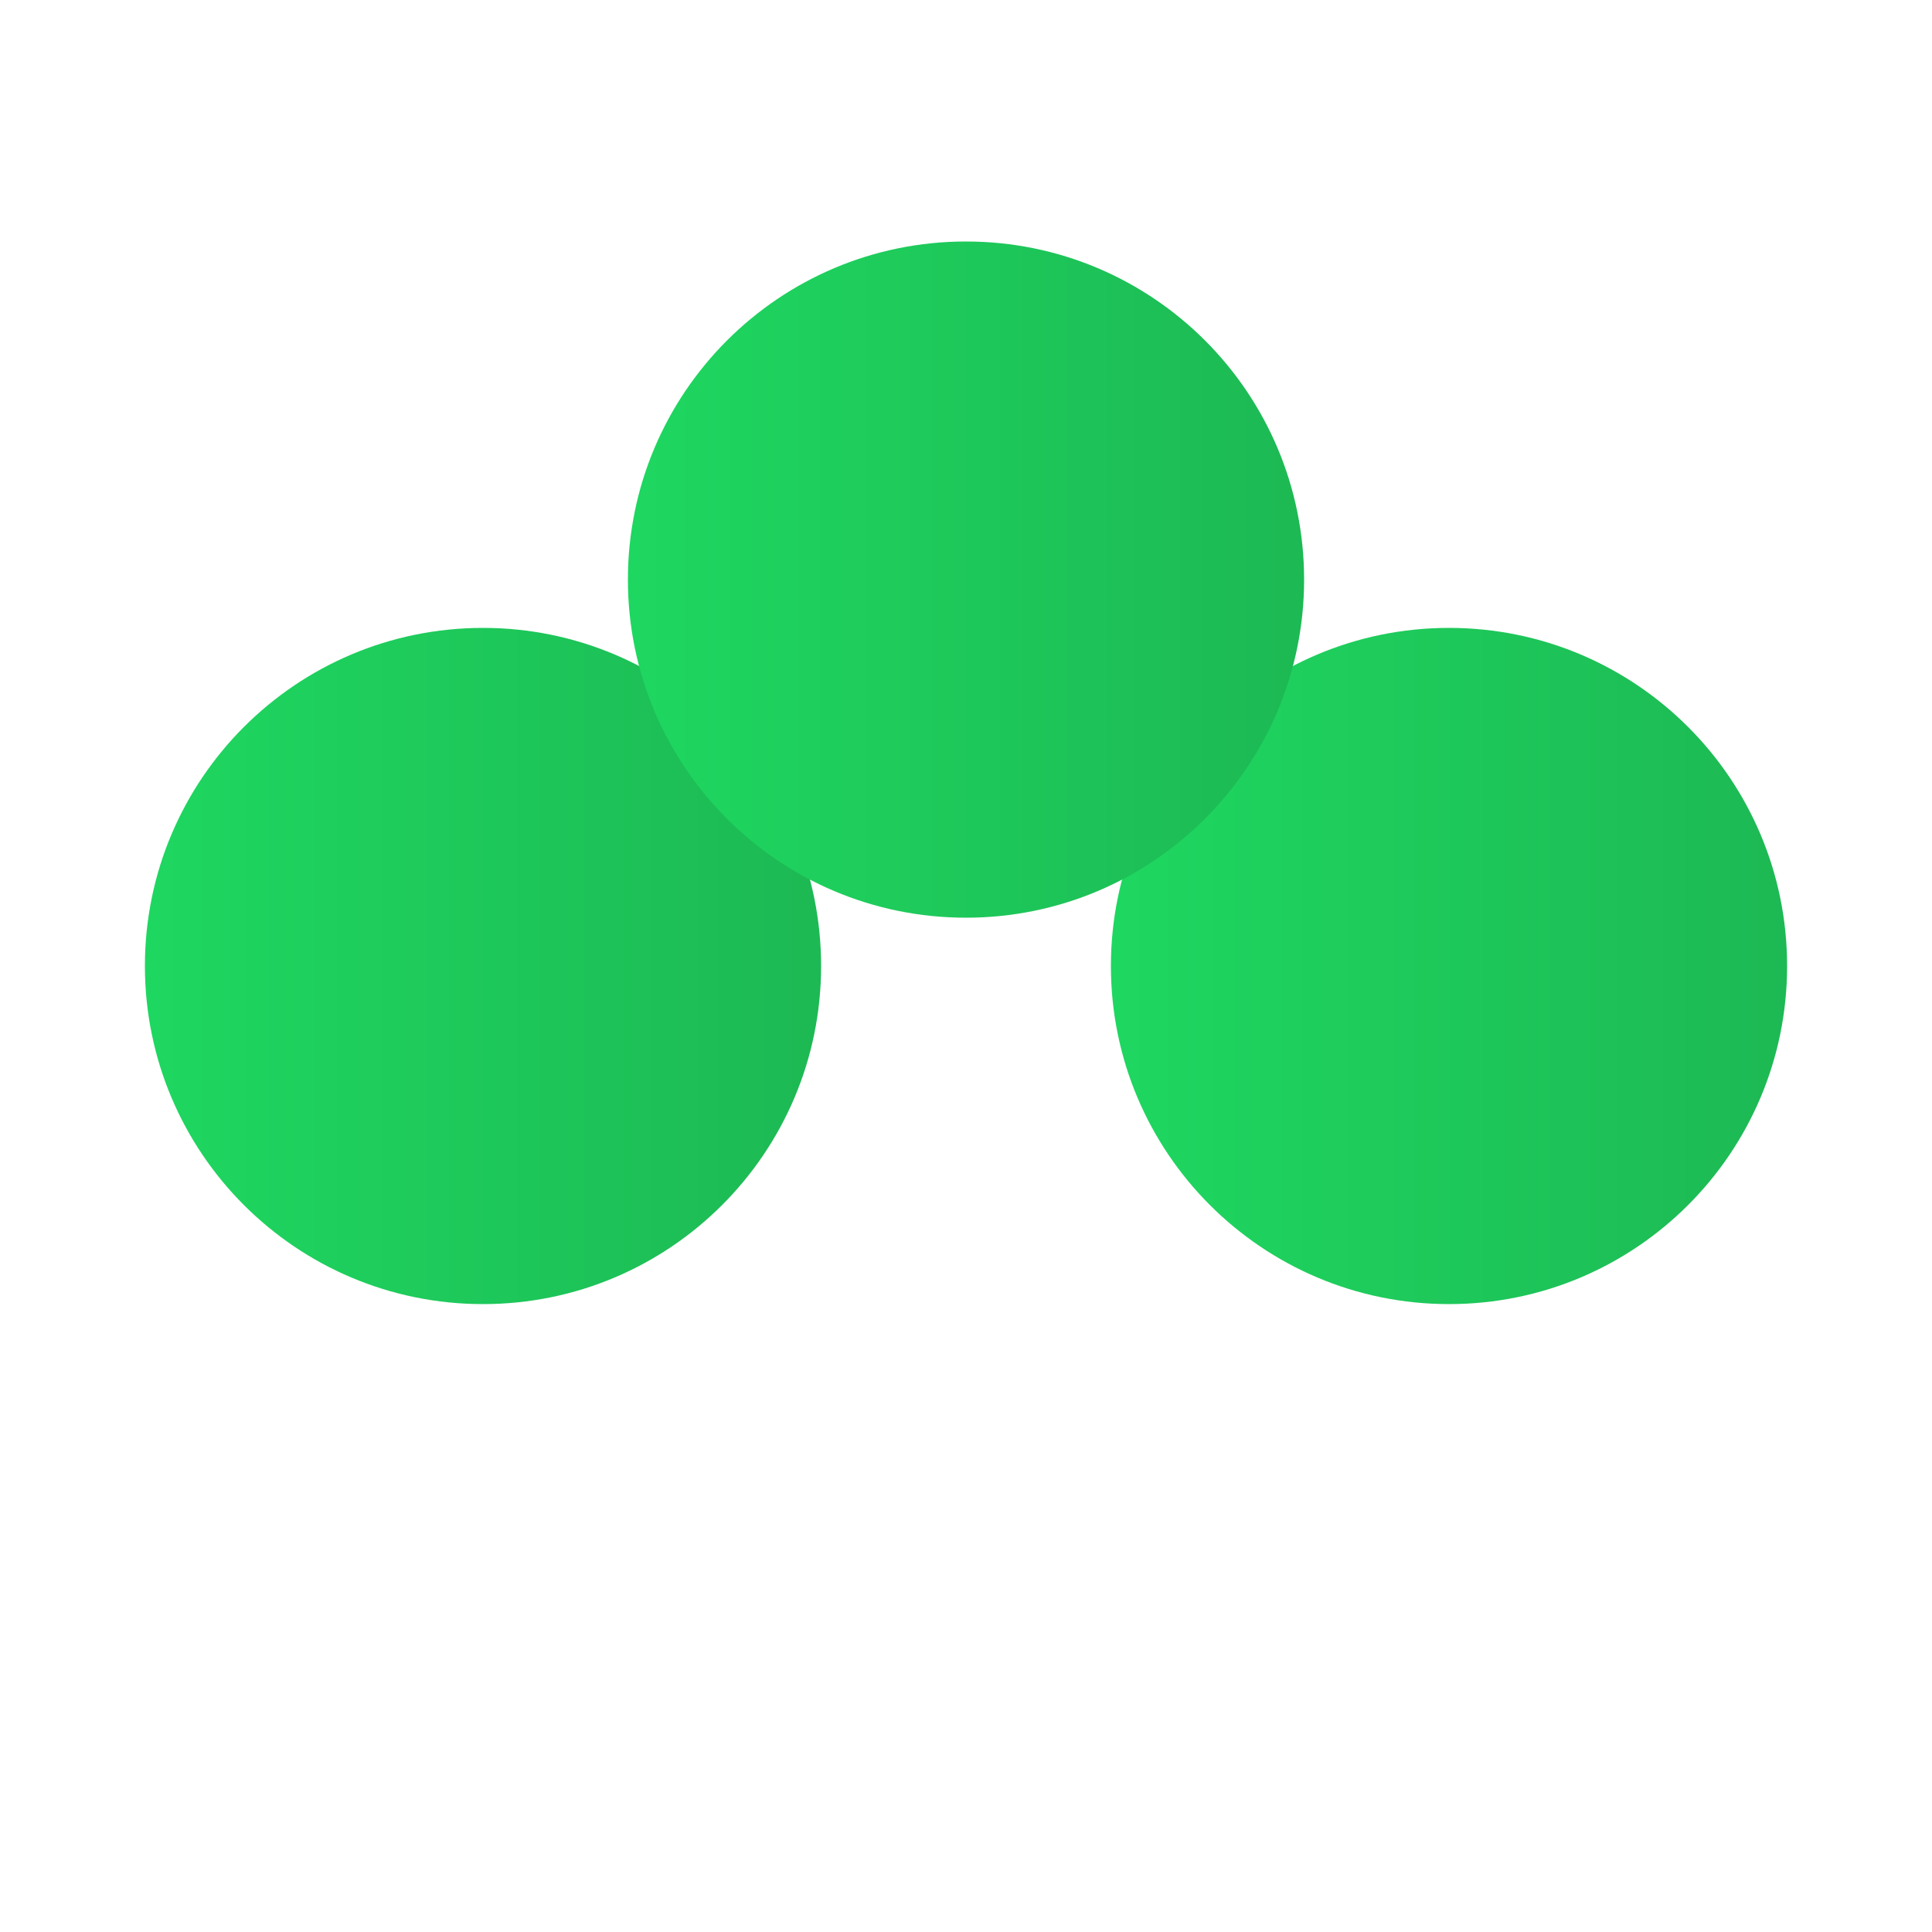
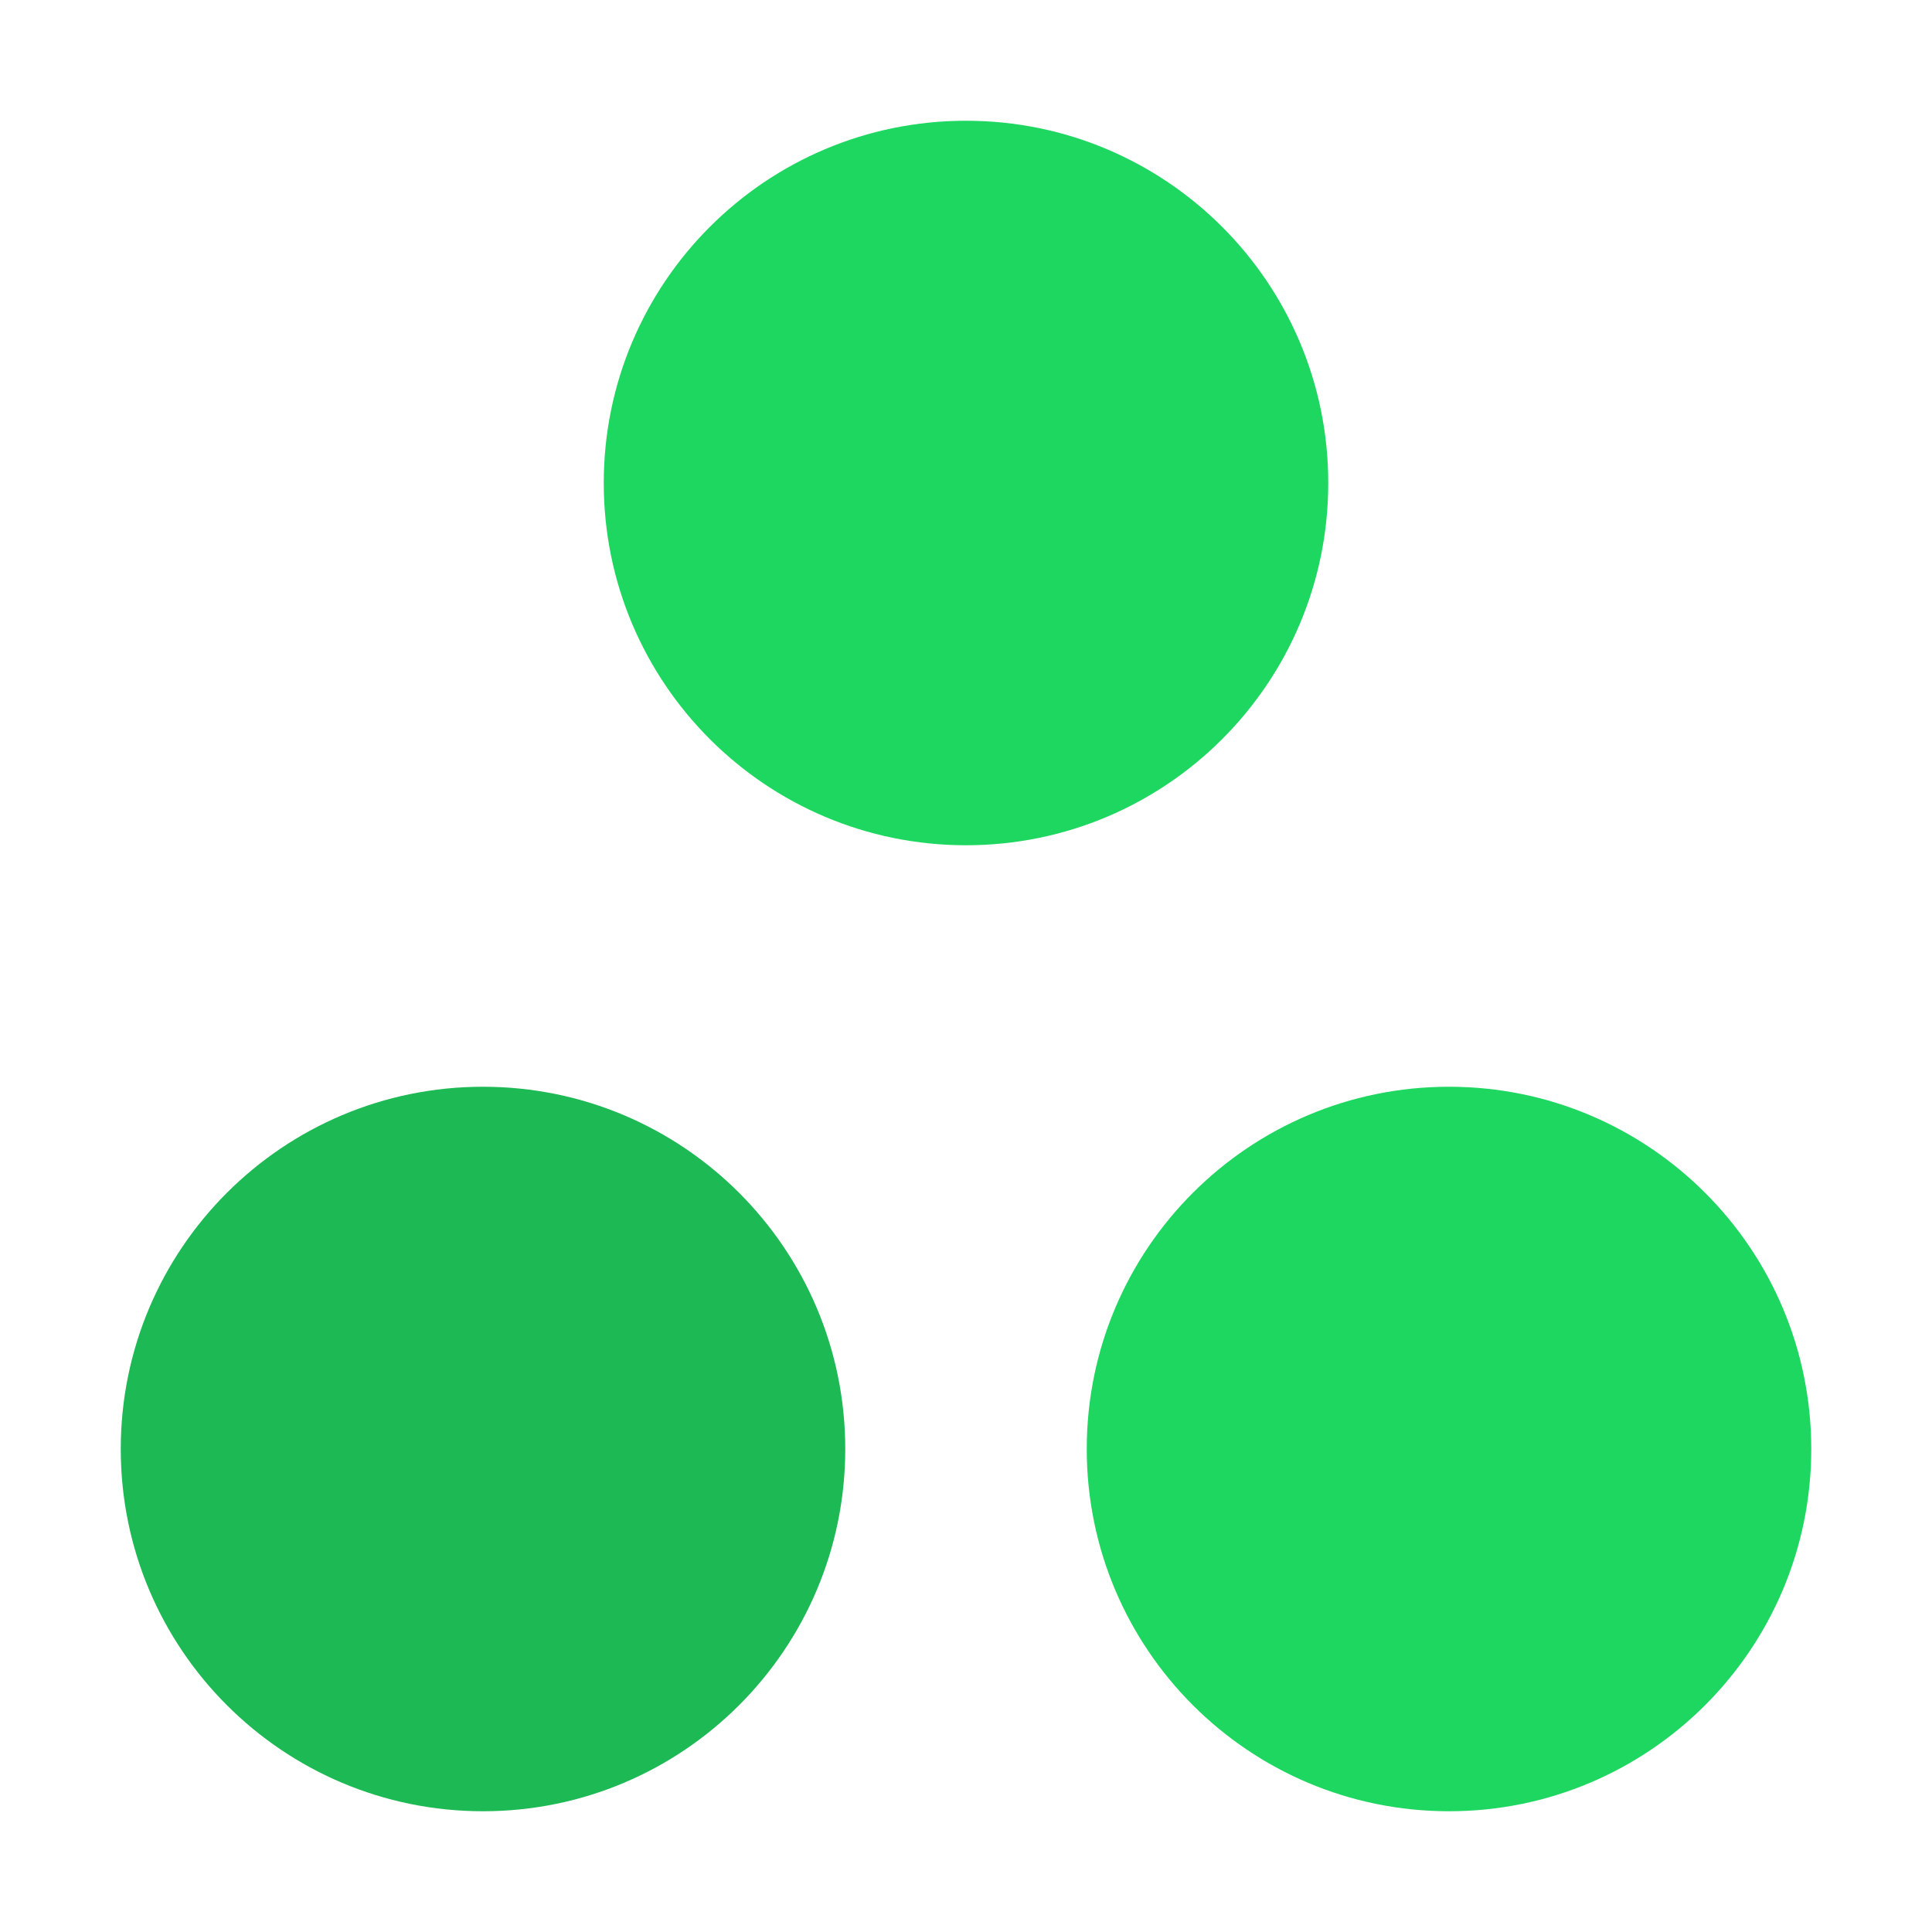
- <svg xmlns="http://www.w3.org/2000/svg" viewBox="0 0 160 124" width="128" height="128">
-   <defs>
-     <linearGradient id="circleGradientFavicon" x1="0%" y1="0%" x2="100%" y2="0%" spreadMethod="pad">
-       <stop offset="0%" stop-color="#1ED760" stop-opacity="1" />
-       <stop offset="100%" stop-color="#1DB954" stop-opacity="1" />
-     </linearGradient>
-   </defs>
-   <circle class="circle" cx="40" cy="62" r="28" fill="url(#circleGradientFavicon)" />
-   <circle class="circle" cx="120" cy="62" r="28" fill="url(#circleGradientFavicon)" />
-   <circle class="circle" cx="80" cy="30" r="28" fill="url(#circleGradientFavicon)" />
+ <svg xmlns="http://www.w3.org/2000/svg" version="1.1" id="Layer_1" x="0px" y="0px" width="32px" height="32px" viewBox="0 0 32 32" enable-background="new 0 0 32 32" xml:space="preserve">
+   <g>
+     <circle fill="#1ED760" cx="16" cy="8" r="6" />
+     <circle fill="#1DB954" cx="8" cy="24" r="6" />
+     <circle fill="#1ED760" cx="24" cy="24" r="6" />
+   </g>
</svg>
